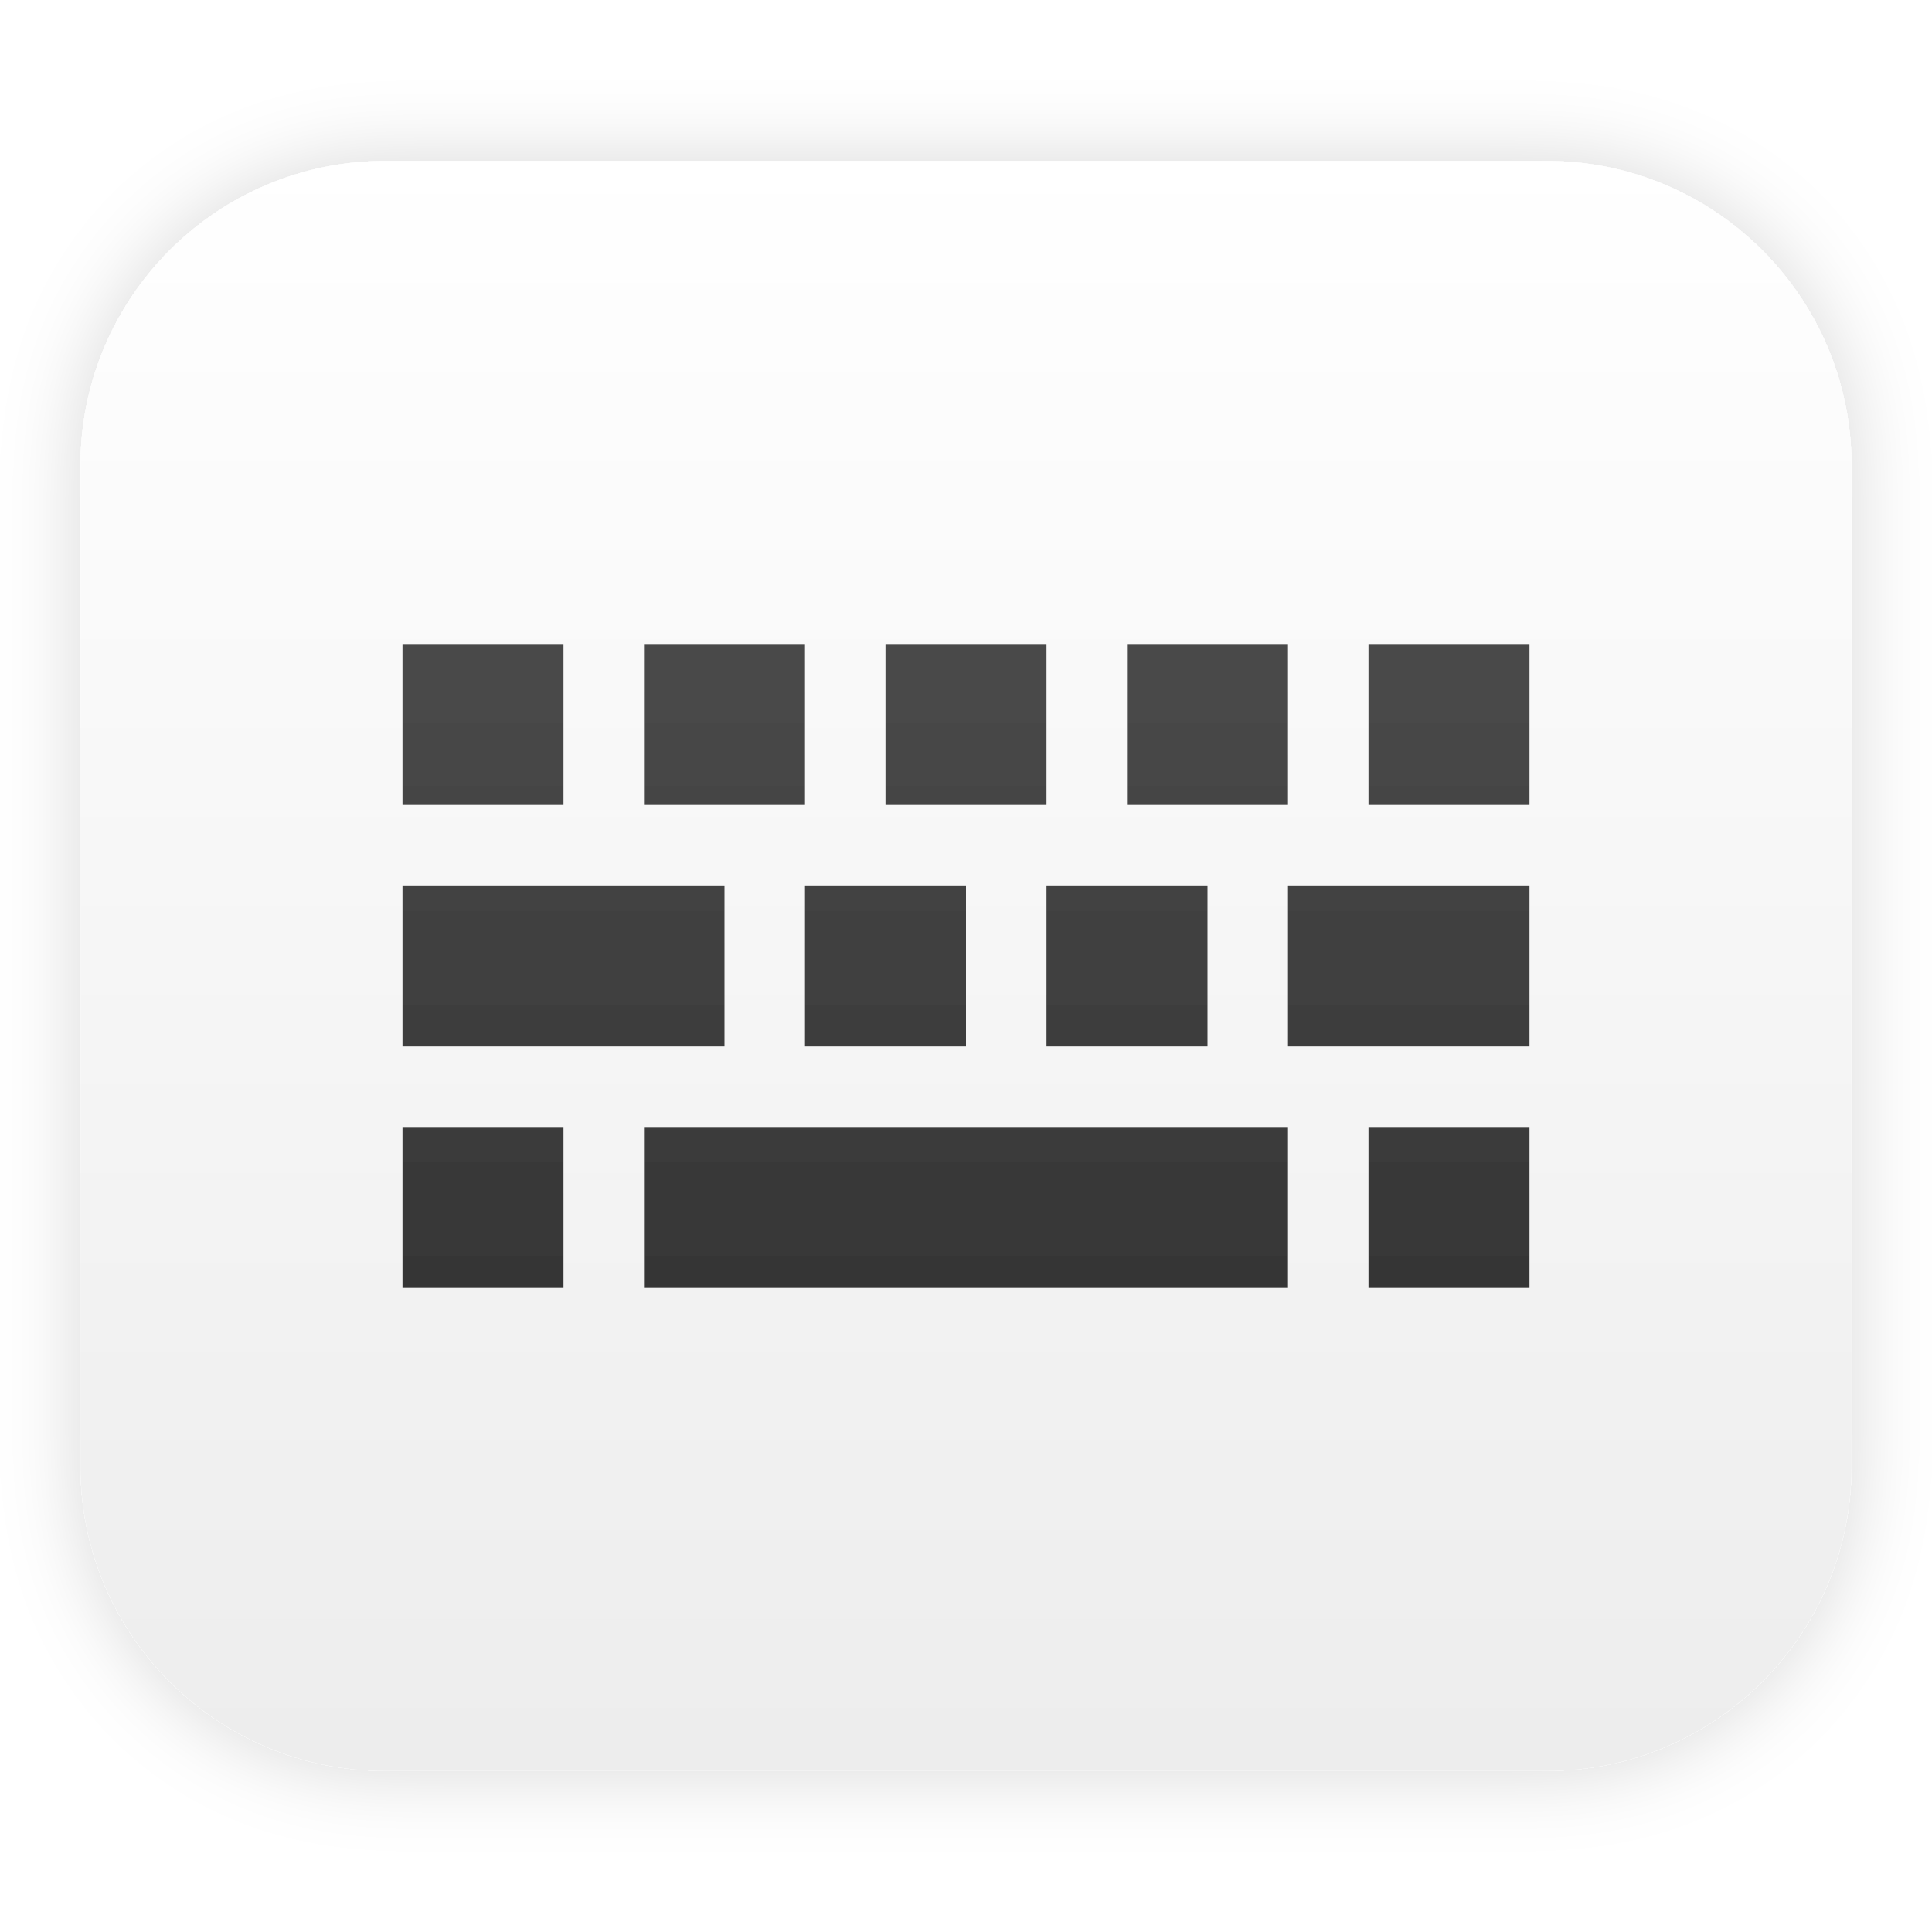
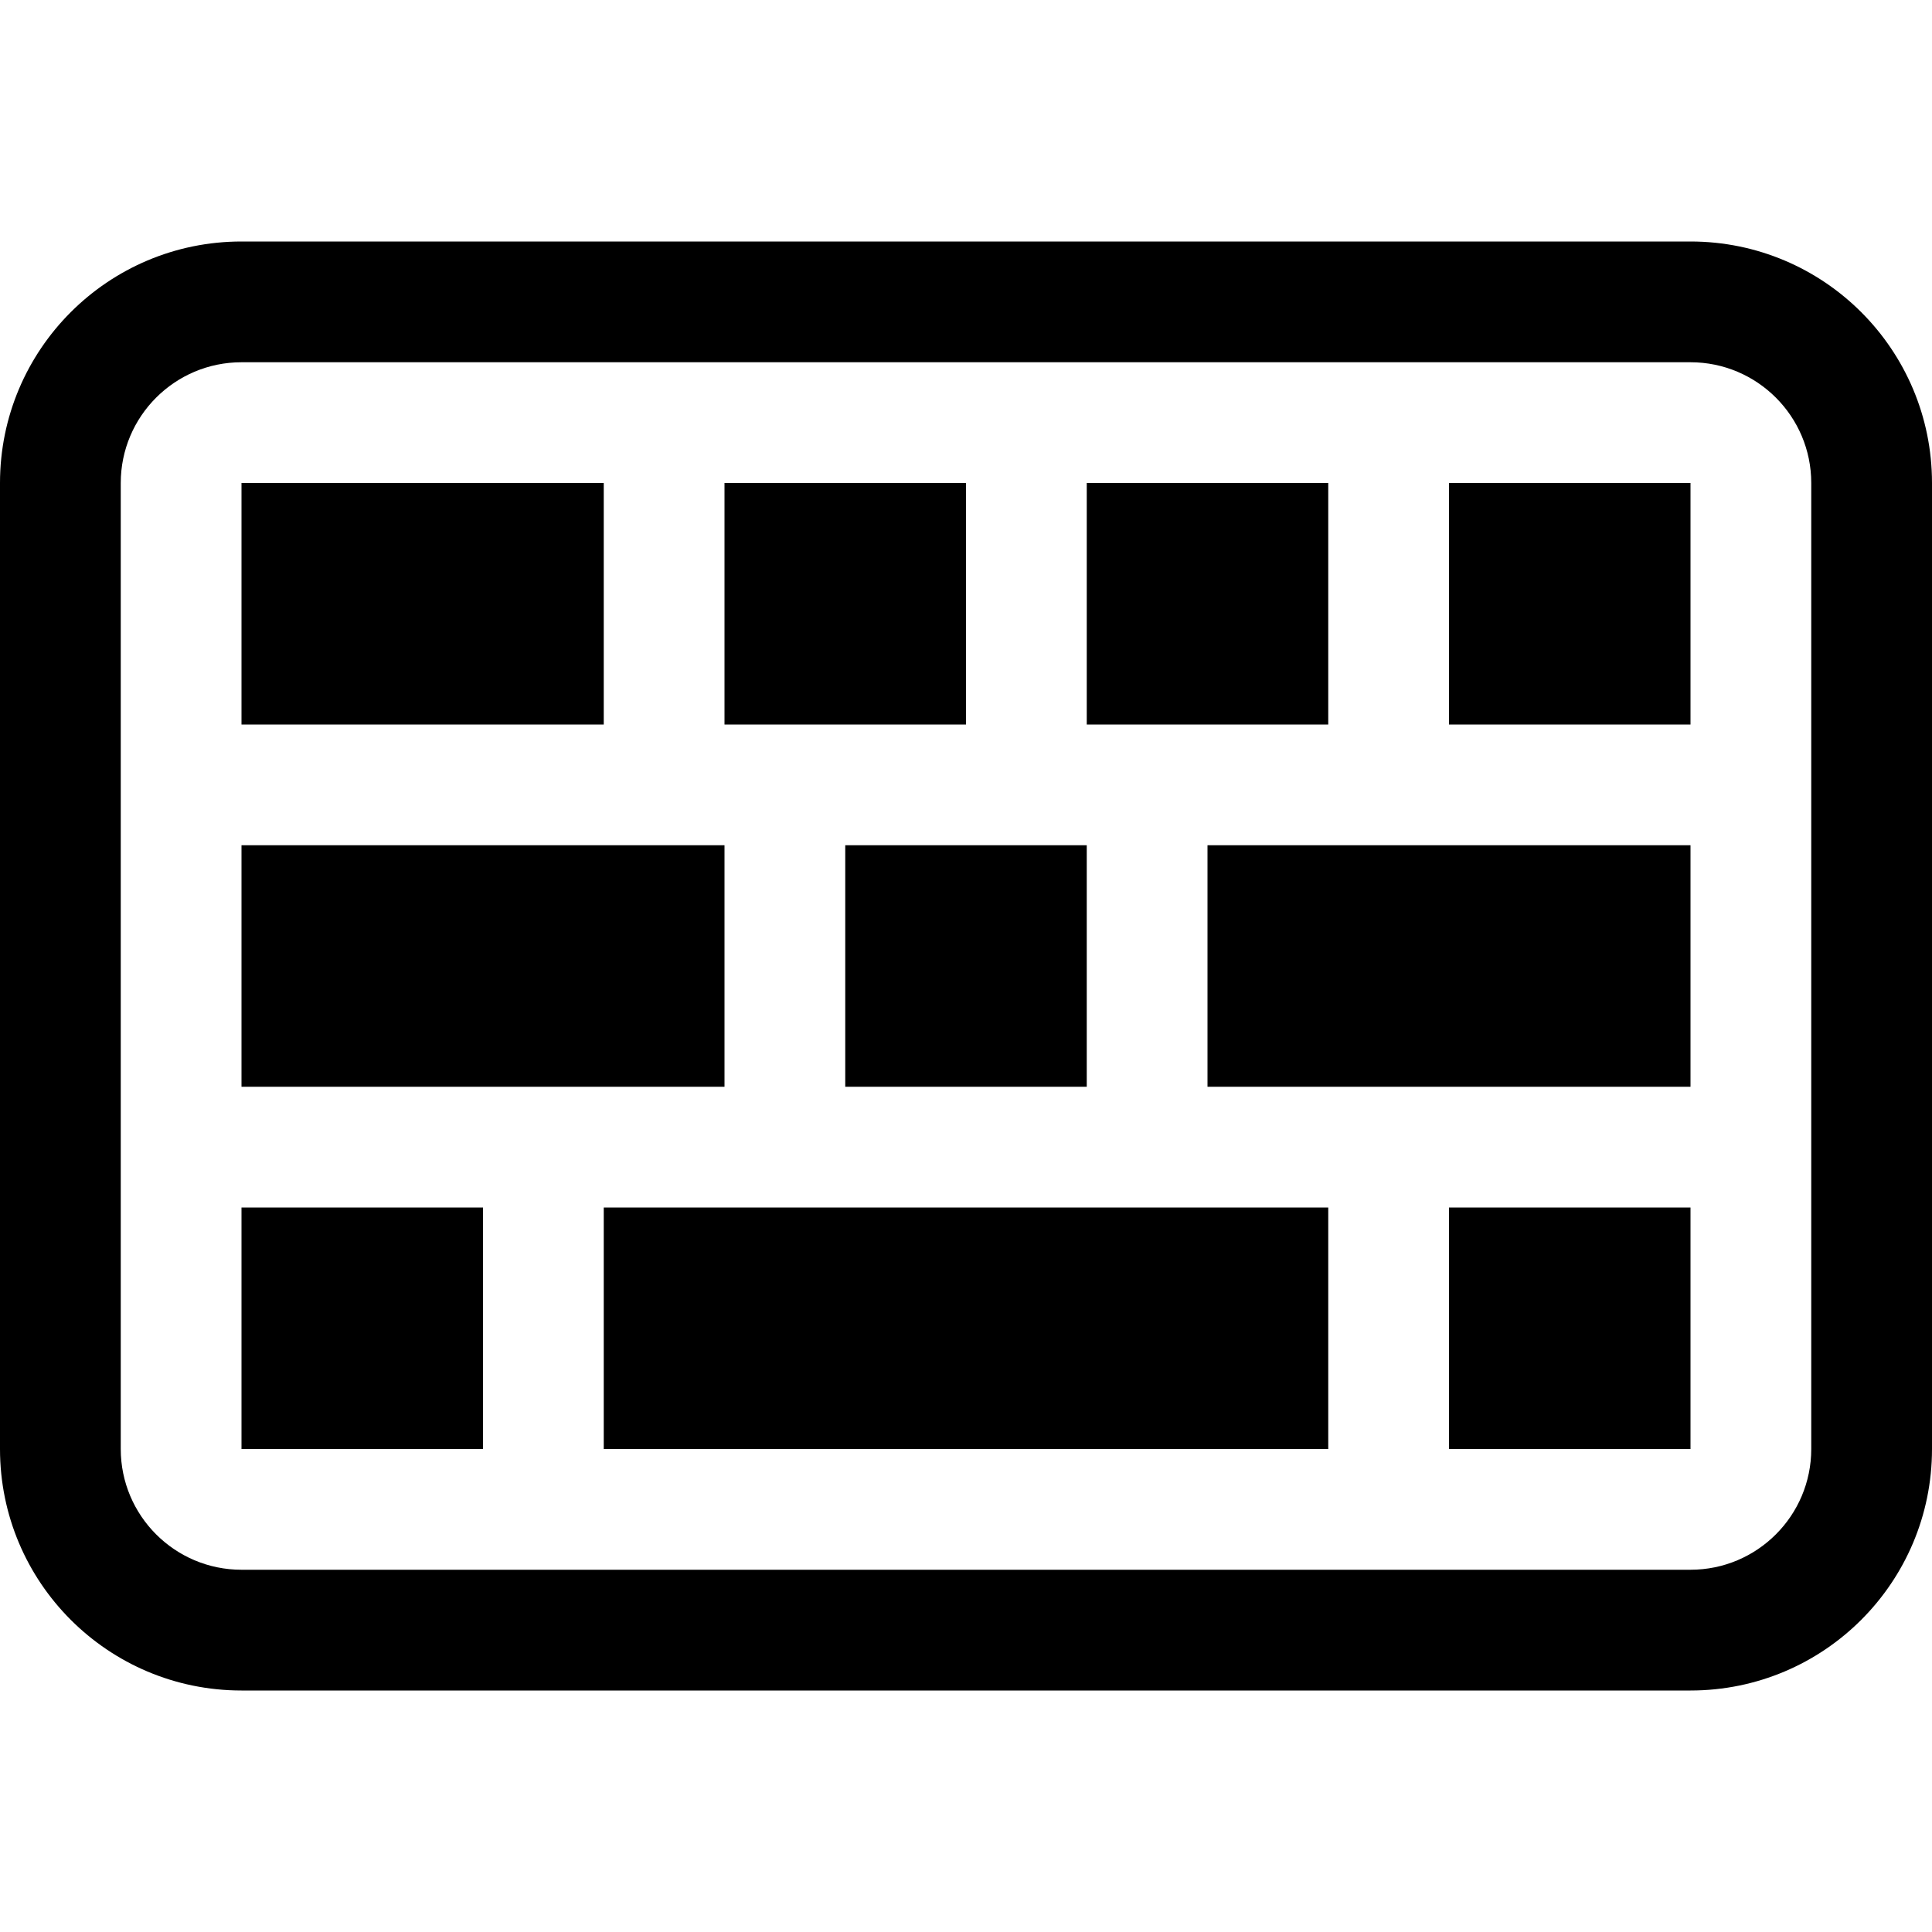
- <svg xmlns="http://www.w3.org/2000/svg" width="24" height="24" viewBox="0 0 24 24">
-   <defs>
-     <filter id="deepin-virtualkeyboard-a" width="122.7%" height="125%" x="-11.4%" y="-12.5%" filterUnits="objectBoundingBox">
-       <feOffset in="SourceAlpha" result="shadowOffsetOuter1" />
-       <feGaussianBlur in="shadowOffsetOuter1" result="shadowBlurOuter1" stdDeviation=".5" />
-       <feComposite in="shadowBlurOuter1" in2="SourceAlpha" operator="out" result="shadowBlurOuter1" />
-       <feColorMatrix in="shadowBlurOuter1" result="shadowMatrixOuter1" values="0 0 0 0 0   0 0 0 0 0   0 0 0 0 0  0 0 0 0.15 0" />
-       <feMerge>
-         <feMergeNode in="shadowMatrixOuter1" />
-         <feMergeNode in="SourceGraphic" />
-       </feMerge>
-     </filter>
-     <linearGradient id="deepin-virtualkeyboard-b" x1="50%" x2="50%" y1="0%" y2="98.139%">
-       <stop offset="0%" stop-color="#FFF" />
-       <stop offset="100%" stop-color="#EDEDED" />
-     </linearGradient>
-     <linearGradient id="deepin-virtualkeyboard-c" x1="50%" x2="50%" y1="0%" y2="100%">
-       <stop offset="0%" stop-color="#4A4A4A" />
-       <stop offset="97.645%" stop-color="#363636" />
-     </linearGradient>
-   </defs>
-   <g fill="none" fill-rule="evenodd" filter="url(#deepin-virtualkeyboard-a)" transform="translate(1 2)">
-     <rect width="22" height="20" fill="url(#deepin-virtualkeyboard-b)" rx="3.786" />
-     <path fill="url(#deepin-virtualkeyboard-c)" fill-rule="nonzero" d="M15,12 L15,14 L7,14 L7,12 L15,12 Z M6,12 L6,14 L4,14 L4,12 L6,12 Z M18,12 L18,14 L16,14 L16,12 L18,12 Z M14,9 L14,11 L12,11 L12,9 L14,9 Z M11,9 L11,11 L9,11 L9,9 L11,9 Z M8,9 L8,11 L4,11 L4,9 L8,9 Z M18,9 L18,11 L15,11 L15,9 L18,9 Z M15,6 L15,8 L13,8 L13,6 L15,6 Z M18,6 L18,8 L16,8 L16,6 L18,6 Z M12,6 L12,8 L10,8 L10,6 L12,6 Z M9,6 L9,8 L7,8 L7,6 L9,6 Z M6,6 L6,8 L4,8 L4,6 L6,6 Z" />
+ <svg xmlns="http://www.w3.org/2000/svg" width="16px" height="16px" viewBox="0 0 16 16" version="1.1">
+   <g id="onboard-dark" stroke="none" stroke-width="1" fill="none" fill-rule="evenodd">
+     <path d="M14,2 C15.105,2 16,2.895 16,4 L16,12 C16,13.105 15.105,14 14,14 L2,14 C0.895,14 0,13.105 0,12 L0,4 C0,2.895 0.895,2 2,2 L14,2 Z M14,3 L2,3 C1.448,3 1,3.448 1,4 L1,12 C1,12.552 1.448,13 2,13 L14,13 C14.552,13 15,12.552 15,12 L15,4 C15,3.448 14.552,3 14,3 Z M4,10 L4,12 L2,12 L2,10 L4,10 Z M11,10 L11,12 L5,12 L5,10 L11,10 Z M14,10 L14,12 L12,12 L12,10 L14,10 Z M6,7 L6,9 L2,9 L2,7 L6,7 Z M9,7 L9,9 L7,9 L7,7 L9,7 Z M14,7 L14,9 L10,9 L10,7 L14,7 Z M5,4 L5,6 L2,6 L2,4 L5,4 Z M8,4 L8,6 L6,6 L6,4 L8,4 Z M11,4 L11,6 L9,6 L9,4 L11,4 Z M14,4 L14,6 L12,6 L12,4 L14,4 Z" id="形状" fill="#000000" />
  </g>
</svg>
